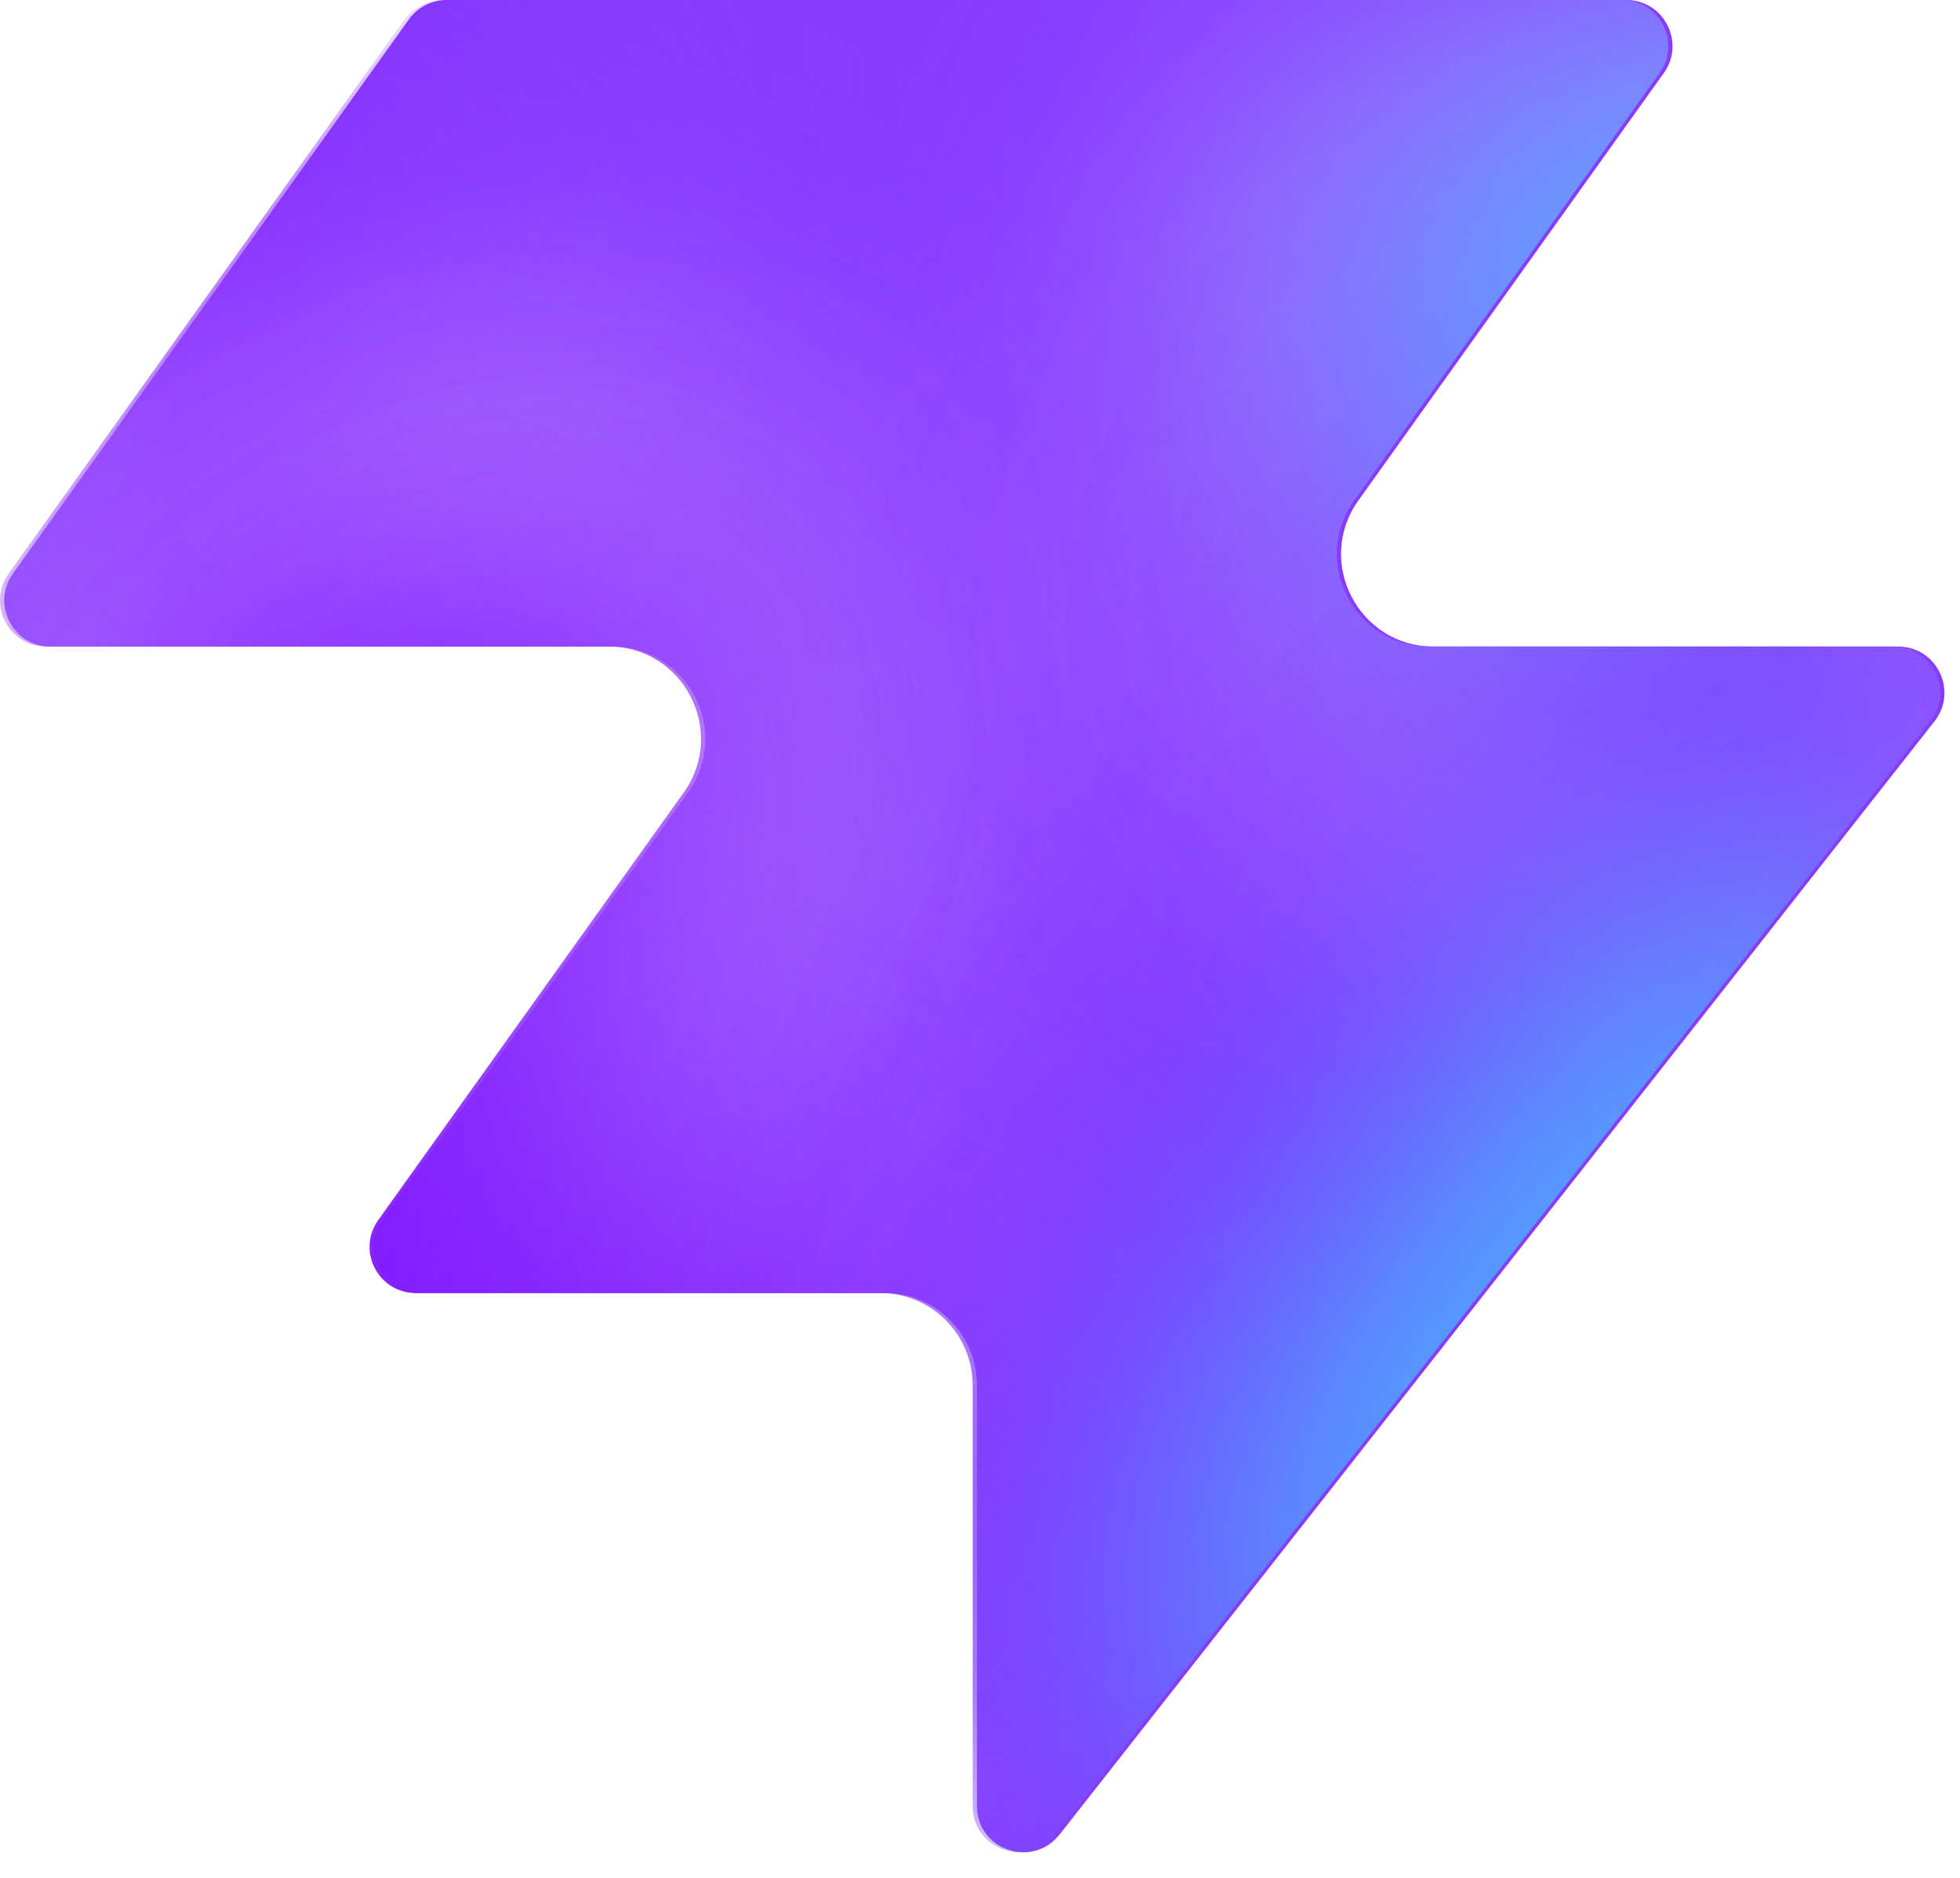
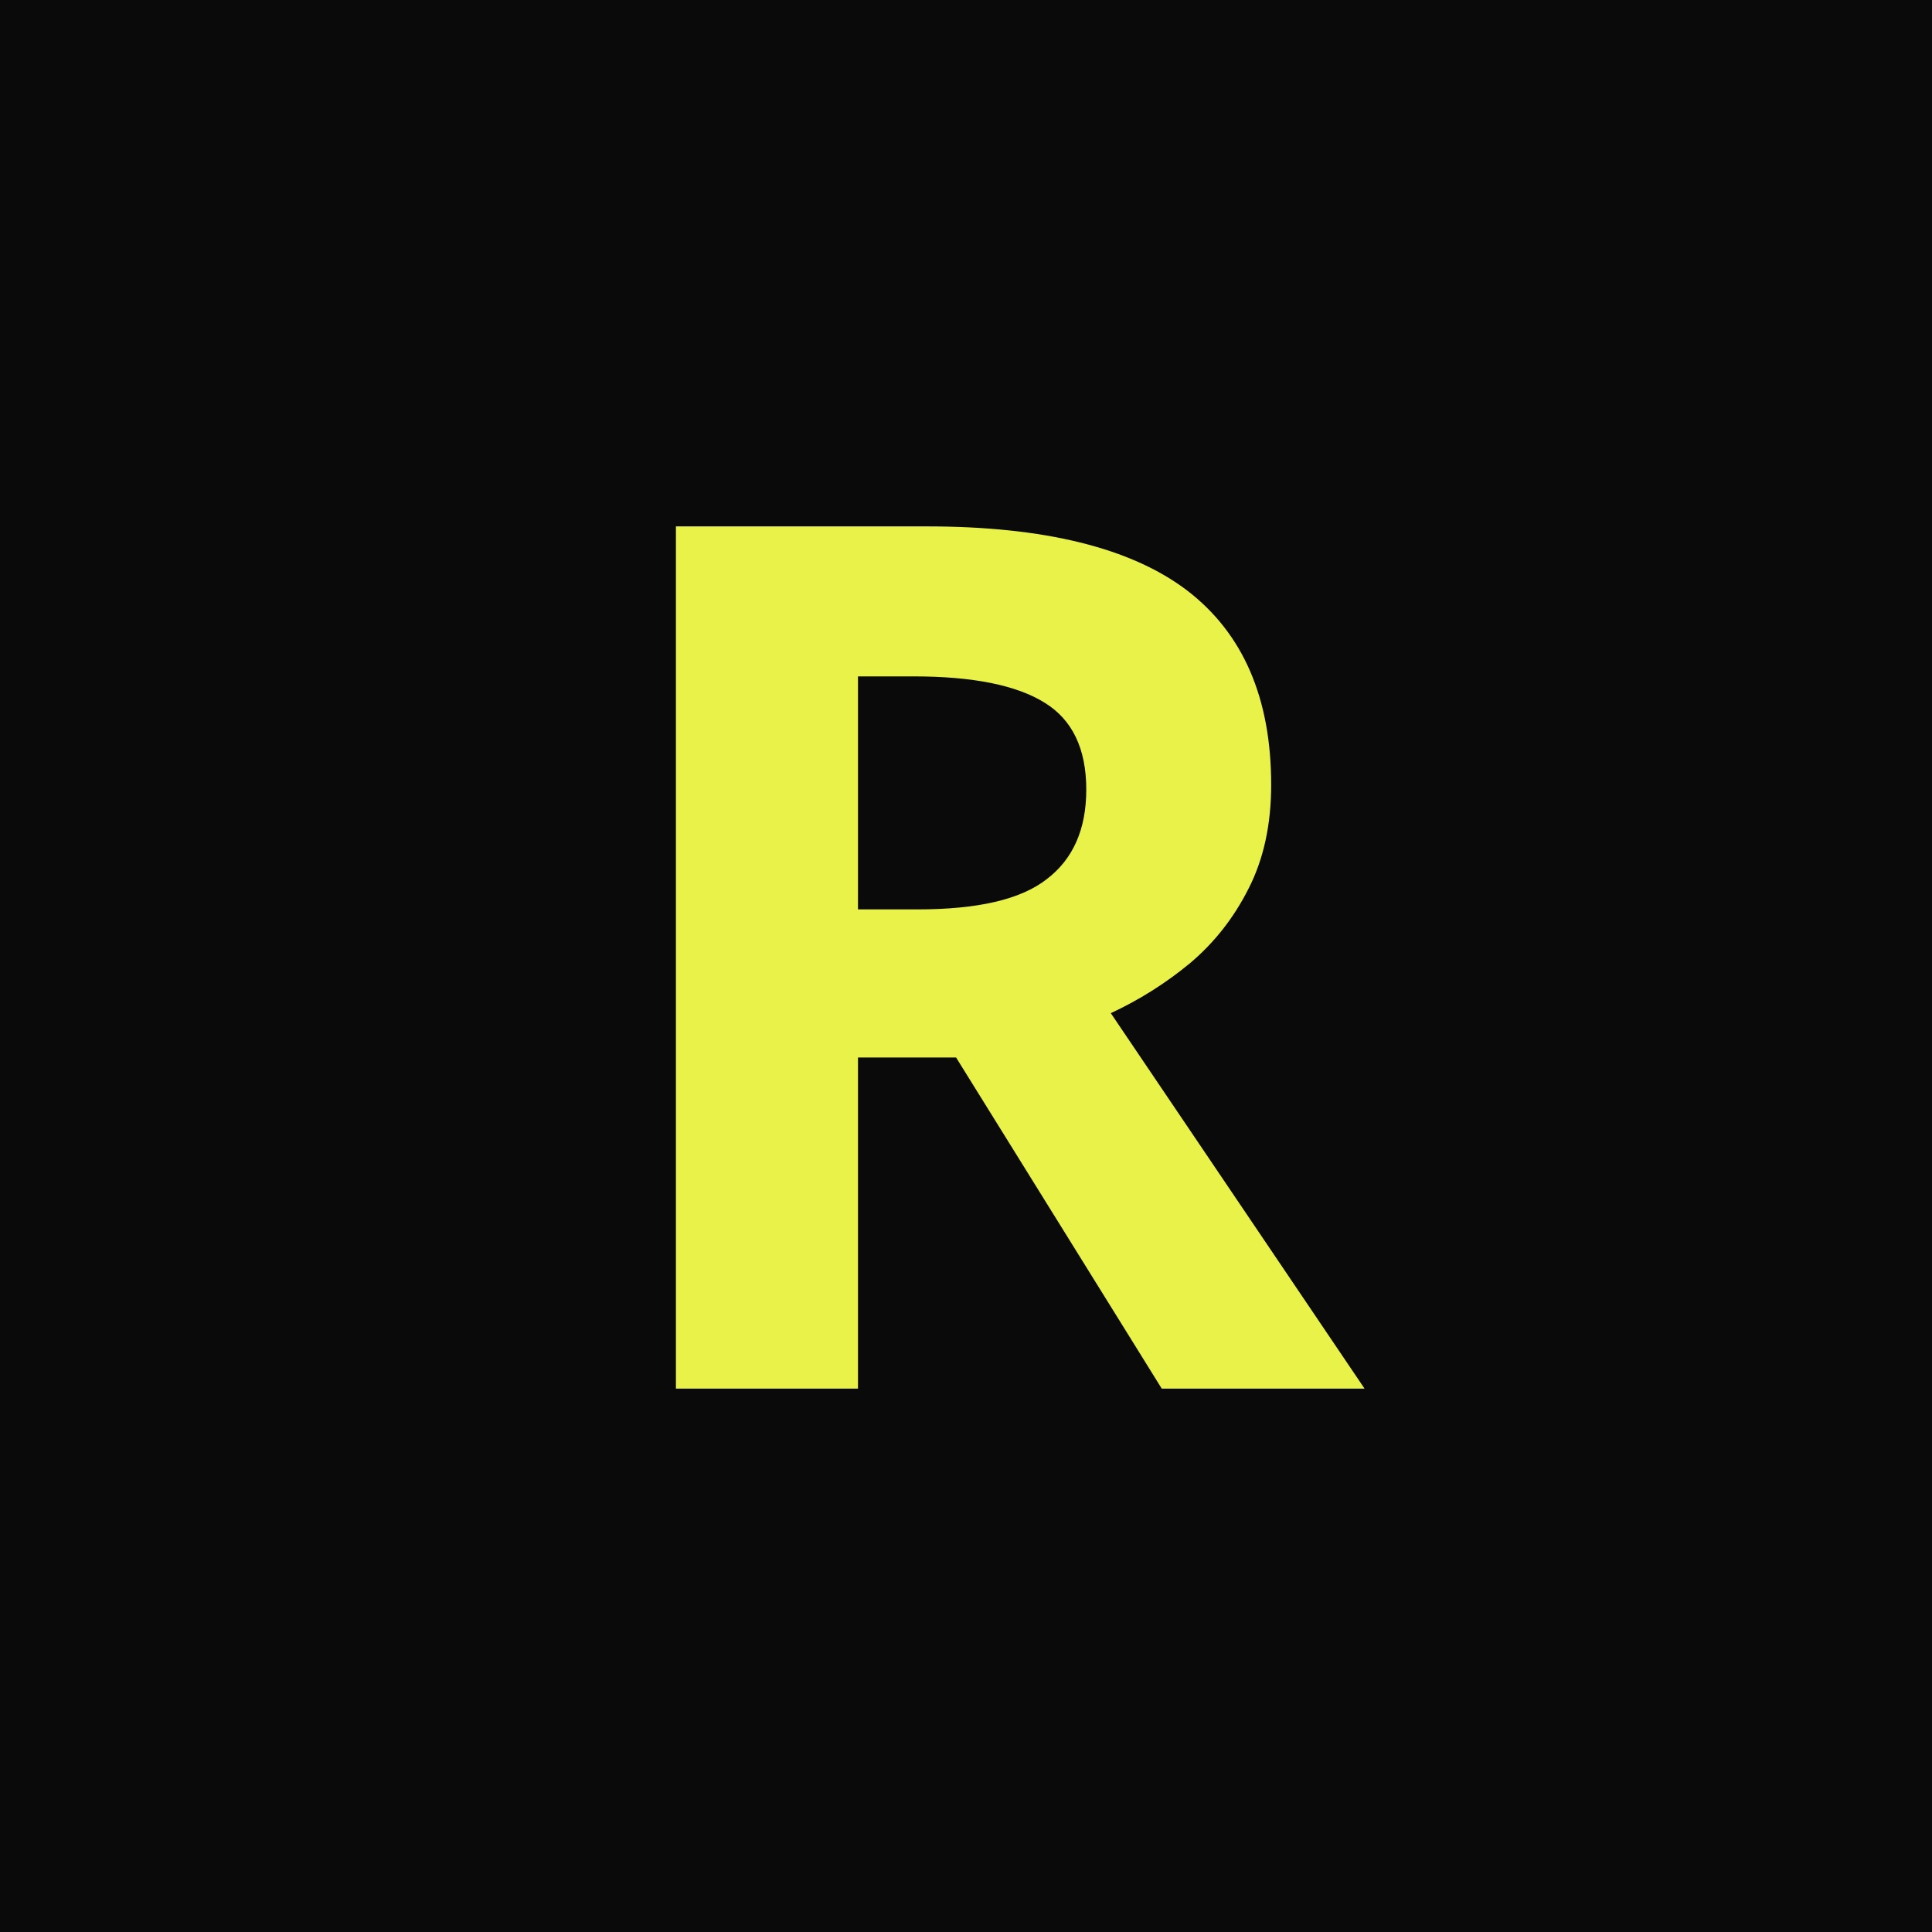
- <svg xmlns="http://www.w3.org/2000/svg" width="48" height="46" fill="none" viewBox="0 0 48 46">
-   <path fill="#863bff" d="M25.946 44.938c-.664.845-2.021.375-2.021-.698V33.937a2.26 2.26 0 0 0-2.262-2.262H10.287c-.92 0-1.456-1.04-.92-1.788l7.48-10.471c1.07-1.497 0-3.578-1.842-3.578H1.237c-.92 0-1.456-1.04-.92-1.788L10.013.474c.214-.297.556-.474.92-.474h28.894c.92 0 1.456 1.04.92 1.788l-7.48 10.471c-1.07 1.498 0 3.579 1.842 3.579h11.377c.943 0 1.473 1.088.89 1.83L25.947 44.94z" style="fill:#863bff;fill:color(display-p3 .525 .23 1);fill-opacity:1" />
-   <mask id="a" width="48" height="46" x="0" y="0" maskUnits="userSpaceOnUse" style="mask-type:alpha">
-     <path fill="#000" d="M25.842 44.938c-.664.844-2.021.375-2.021-.698V33.937a2.26 2.26 0 0 0-2.262-2.262H10.183c-.92 0-1.456-1.04-.92-1.788l7.48-10.471c1.07-1.498 0-3.579-1.842-3.579H1.133c-.92 0-1.456-1.04-.92-1.787L9.91.473c.214-.297.556-.474.92-.474h28.894c.92 0 1.456 1.04.92 1.788l-7.48 10.471c-1.07 1.498 0 3.578 1.842 3.578h11.377c.943 0 1.473 1.088.89 1.832L25.843 44.94z" style="fill:#000;fill-opacity:1" />
-   </mask>
-   <g mask="url(#a)">
-     <g filter="url(#b)">
-       <ellipse cx="5.508" cy="14.704" fill="#ede6ff" rx="5.508" ry="14.704" style="fill:#ede6ff;fill:color(display-p3 .927 .903 1);fill-opacity:1" transform="matrix(.00324 1 1 -.00324 -4.47 31.516)" />
-     </g>
-     <g filter="url(#c)">
-       <ellipse cx="10.399" cy="29.851" fill="#ede6ff" rx="10.399" ry="29.851" style="fill:#ede6ff;fill:color(display-p3 .927 .903 1);fill-opacity:1" transform="matrix(.00324 1 1 -.00324 -39.328 7.883)" />
-     </g>
-     <g filter="url(#d)">
-       <ellipse cx="5.508" cy="30.487" fill="#7e14ff" rx="5.508" ry="30.487" style="fill:#7e14ff;fill:color(display-p3 .492 .077 1);fill-opacity:1" transform="rotate(89.814 -25.913 -14.639)scale(1 -1)" />
-     </g>
-     <g filter="url(#e)">
-       <ellipse cx="5.508" cy="30.599" fill="#7e14ff" rx="5.508" ry="30.599" style="fill:#7e14ff;fill:color(display-p3 .492 .077 1);fill-opacity:1" transform="rotate(89.814 -32.644 -3.334)scale(1 -1)" />
-     </g>
-     <g filter="url(#f)">
-       <ellipse cx="5.508" cy="30.599" fill="#7e14ff" rx="5.508" ry="30.599" style="fill:#7e14ff;fill:color(display-p3 .492 .077 1);fill-opacity:1" transform="matrix(.00324 1 1 -.00324 -34.34 30.47)" />
-     </g>
-     <g filter="url(#g)">
-       <ellipse cx="14.072" cy="22.078" fill="#ede6ff" rx="14.072" ry="22.078" style="fill:#ede6ff;fill:color(display-p3 .927 .903 1);fill-opacity:1" transform="rotate(93.35 24.506 48.493)scale(-1 1)" />
-     </g>
-     <g filter="url(#h)">
-       <ellipse cx="3.47" cy="21.501" fill="#7e14ff" rx="3.47" ry="21.501" style="fill:#7e14ff;fill:color(display-p3 .492 .077 1);fill-opacity:1" transform="rotate(89.009 28.708 47.59)scale(-1 1)" />
-     </g>
-     <g filter="url(#i)">
-       <ellipse cx="3.47" cy="21.501" fill="#7e14ff" rx="3.47" ry="21.501" style="fill:#7e14ff;fill:color(display-p3 .492 .077 1);fill-opacity:1" transform="rotate(89.009 28.708 47.59)scale(-1 1)" />
-     </g>
-     <g filter="url(#j)">
-       <ellipse cx=".387" cy="8.972" fill="#7e14ff" rx="4.407" ry="29.108" style="fill:#7e14ff;fill:color(display-p3 .492 .077 1);fill-opacity:1" transform="rotate(39.51 .387 8.972)" />
-     </g>
-     <g filter="url(#k)">
-       <ellipse cx="47.523" cy="-6.092" fill="#7e14ff" rx="4.407" ry="29.108" style="fill:#7e14ff;fill:color(display-p3 .492 .077 1);fill-opacity:1" transform="rotate(37.892 47.523 -6.092)" />
-     </g>
-     <g filter="url(#l)">
-       <ellipse cx="41.412" cy="6.333" fill="#47bfff" rx="5.971" ry="9.665" style="fill:#47bfff;fill:color(display-p3 .28 .748 1);fill-opacity:1" transform="rotate(37.892 41.412 6.333)" />
-     </g>
-     <g filter="url(#m)">
-       <ellipse cx="-1.879" cy="38.332" fill="#7e14ff" rx="4.407" ry="29.108" style="fill:#7e14ff;fill:color(display-p3 .492 .077 1);fill-opacity:1" transform="rotate(37.892 -1.88 38.332)" />
-     </g>
-     <g filter="url(#n)">
-       <ellipse cx="-1.879" cy="38.332" fill="#7e14ff" rx="4.407" ry="29.108" style="fill:#7e14ff;fill:color(display-p3 .492 .077 1);fill-opacity:1" transform="rotate(37.892 -1.88 38.332)" />
-     </g>
-     <g filter="url(#o)">
-       <ellipse cx="35.651" cy="29.907" fill="#7e14ff" rx="4.407" ry="29.108" style="fill:#7e14ff;fill:color(display-p3 .492 .077 1);fill-opacity:1" transform="rotate(37.892 35.651 29.907)" />
-     </g>
-     <g filter="url(#p)">
-       <ellipse cx="38.418" cy="32.4" fill="#47bfff" rx="5.971" ry="15.297" style="fill:#47bfff;fill:color(display-p3 .28 .748 1);fill-opacity:1" transform="rotate(37.892 38.418 32.4)" />
-     </g>
-   </g>
-   <defs>
-     <filter id="b" width="60.045" height="41.654" x="-19.77" y="16.149" color-interpolation-filters="sRGB" filterUnits="userSpaceOnUse">
-       <feFlood flood-opacity="0" result="BackgroundImageFix" />
-       <feBlend in="SourceGraphic" in2="BackgroundImageFix" result="shape" />
-       <feGaussianBlur result="effect1_foregroundBlur_2002_17158" stdDeviation="7.659" />
-     </filter>
-     <filter id="c" width="90.34" height="51.437" x="-54.613" y="-7.533" color-interpolation-filters="sRGB" filterUnits="userSpaceOnUse">
-       <feFlood flood-opacity="0" result="BackgroundImageFix" />
-       <feBlend in="SourceGraphic" in2="BackgroundImageFix" result="shape" />
-       <feGaussianBlur result="effect1_foregroundBlur_2002_17158" stdDeviation="7.659" />
-     </filter>
-     <filter id="d" width="79.355" height="29.4" x="-49.64" y="2.03" color-interpolation-filters="sRGB" filterUnits="userSpaceOnUse">
-       <feFlood flood-opacity="0" result="BackgroundImageFix" />
-       <feBlend in="SourceGraphic" in2="BackgroundImageFix" result="shape" />
-       <feGaussianBlur result="effect1_foregroundBlur_2002_17158" stdDeviation="4.596" />
-     </filter>
-     <filter id="e" width="79.579" height="29.4" x="-45.045" y="20.029" color-interpolation-filters="sRGB" filterUnits="userSpaceOnUse">
-       <feFlood flood-opacity="0" result="BackgroundImageFix" />
-       <feBlend in="SourceGraphic" in2="BackgroundImageFix" result="shape" />
-       <feGaussianBlur result="effect1_foregroundBlur_2002_17158" stdDeviation="4.596" />
-     </filter>
-     <filter id="f" width="79.579" height="29.4" x="-43.513" y="21.178" color-interpolation-filters="sRGB" filterUnits="userSpaceOnUse">
-       <feFlood flood-opacity="0" result="BackgroundImageFix" />
-       <feBlend in="SourceGraphic" in2="BackgroundImageFix" result="shape" />
-       <feGaussianBlur result="effect1_foregroundBlur_2002_17158" stdDeviation="4.596" />
-     </filter>
-     <filter id="g" width="74.749" height="58.852" x="15.756" y="-17.901" color-interpolation-filters="sRGB" filterUnits="userSpaceOnUse">
-       <feFlood flood-opacity="0" result="BackgroundImageFix" />
-       <feBlend in="SourceGraphic" in2="BackgroundImageFix" result="shape" />
-       <feGaussianBlur result="effect1_foregroundBlur_2002_17158" stdDeviation="7.659" />
-     </filter>
-     <filter id="h" width="61.377" height="25.362" x="23.548" y="2.284" color-interpolation-filters="sRGB" filterUnits="userSpaceOnUse">
-       <feFlood flood-opacity="0" result="BackgroundImageFix" />
-       <feBlend in="SourceGraphic" in2="BackgroundImageFix" result="shape" />
-       <feGaussianBlur result="effect1_foregroundBlur_2002_17158" stdDeviation="4.596" />
-     </filter>
-     <filter id="i" width="61.377" height="25.362" x="23.548" y="2.284" color-interpolation-filters="sRGB" filterUnits="userSpaceOnUse">
-       <feFlood flood-opacity="0" result="BackgroundImageFix" />
-       <feBlend in="SourceGraphic" in2="BackgroundImageFix" result="shape" />
-       <feGaussianBlur result="effect1_foregroundBlur_2002_17158" stdDeviation="4.596" />
-     </filter>
-     <filter id="j" width="56.045" height="63.649" x="-27.636" y="-22.853" color-interpolation-filters="sRGB" filterUnits="userSpaceOnUse">
-       <feFlood flood-opacity="0" result="BackgroundImageFix" />
-       <feBlend in="SourceGraphic" in2="BackgroundImageFix" result="shape" />
-       <feGaussianBlur result="effect1_foregroundBlur_2002_17158" stdDeviation="4.596" />
-     </filter>
-     <filter id="k" width="54.814" height="64.646" x="20.116" y="-38.415" color-interpolation-filters="sRGB" filterUnits="userSpaceOnUse">
-       <feFlood flood-opacity="0" result="BackgroundImageFix" />
-       <feBlend in="SourceGraphic" in2="BackgroundImageFix" result="shape" />
-       <feGaussianBlur result="effect1_foregroundBlur_2002_17158" stdDeviation="4.596" />
-     </filter>
-     <filter id="l" width="33.541" height="35.313" x="24.641" y="-11.323" color-interpolation-filters="sRGB" filterUnits="userSpaceOnUse">
-       <feFlood flood-opacity="0" result="BackgroundImageFix" />
-       <feBlend in="SourceGraphic" in2="BackgroundImageFix" result="shape" />
-       <feGaussianBlur result="effect1_foregroundBlur_2002_17158" stdDeviation="4.596" />
-     </filter>
-     <filter id="m" width="54.814" height="64.646" x="-29.286" y="6.009" color-interpolation-filters="sRGB" filterUnits="userSpaceOnUse">
-       <feFlood flood-opacity="0" result="BackgroundImageFix" />
-       <feBlend in="SourceGraphic" in2="BackgroundImageFix" result="shape" />
-       <feGaussianBlur result="effect1_foregroundBlur_2002_17158" stdDeviation="4.596" />
-     </filter>
-     <filter id="n" width="54.814" height="64.646" x="-29.286" y="6.009" color-interpolation-filters="sRGB" filterUnits="userSpaceOnUse">
-       <feFlood flood-opacity="0" result="BackgroundImageFix" />
-       <feBlend in="SourceGraphic" in2="BackgroundImageFix" result="shape" />
-       <feGaussianBlur result="effect1_foregroundBlur_2002_17158" stdDeviation="4.596" />
-     </filter>
-     <filter id="o" width="54.814" height="64.646" x="8.244" y="-2.416" color-interpolation-filters="sRGB" filterUnits="userSpaceOnUse">
-       <feFlood flood-opacity="0" result="BackgroundImageFix" />
-       <feBlend in="SourceGraphic" in2="BackgroundImageFix" result="shape" />
-       <feGaussianBlur result="effect1_foregroundBlur_2002_17158" stdDeviation="4.596" />
-     </filter>
-     <filter id="p" width="39.409" height="43.623" x="18.713" y="10.588" color-interpolation-filters="sRGB" filterUnits="userSpaceOnUse">
-       <feFlood flood-opacity="0" result="BackgroundImageFix" />
-       <feBlend in="SourceGraphic" in2="BackgroundImageFix" result="shape" />
-       <feGaussianBlur result="effect1_foregroundBlur_2002_17158" stdDeviation="4.596" />
-     </filter>
-   </defs>
+ <svg xmlns="http://www.w3.org/2000/svg" viewBox="0 0 32 32">
+   <rect width="32" height="32" fill="#0A0A0A" />
+   <text x="16" y="23" text-anchor="middle" font-family="Impact,Arial Black,sans-serif" font-weight="900" font-size="20" fill="#E8F249">R</text>
</svg>
